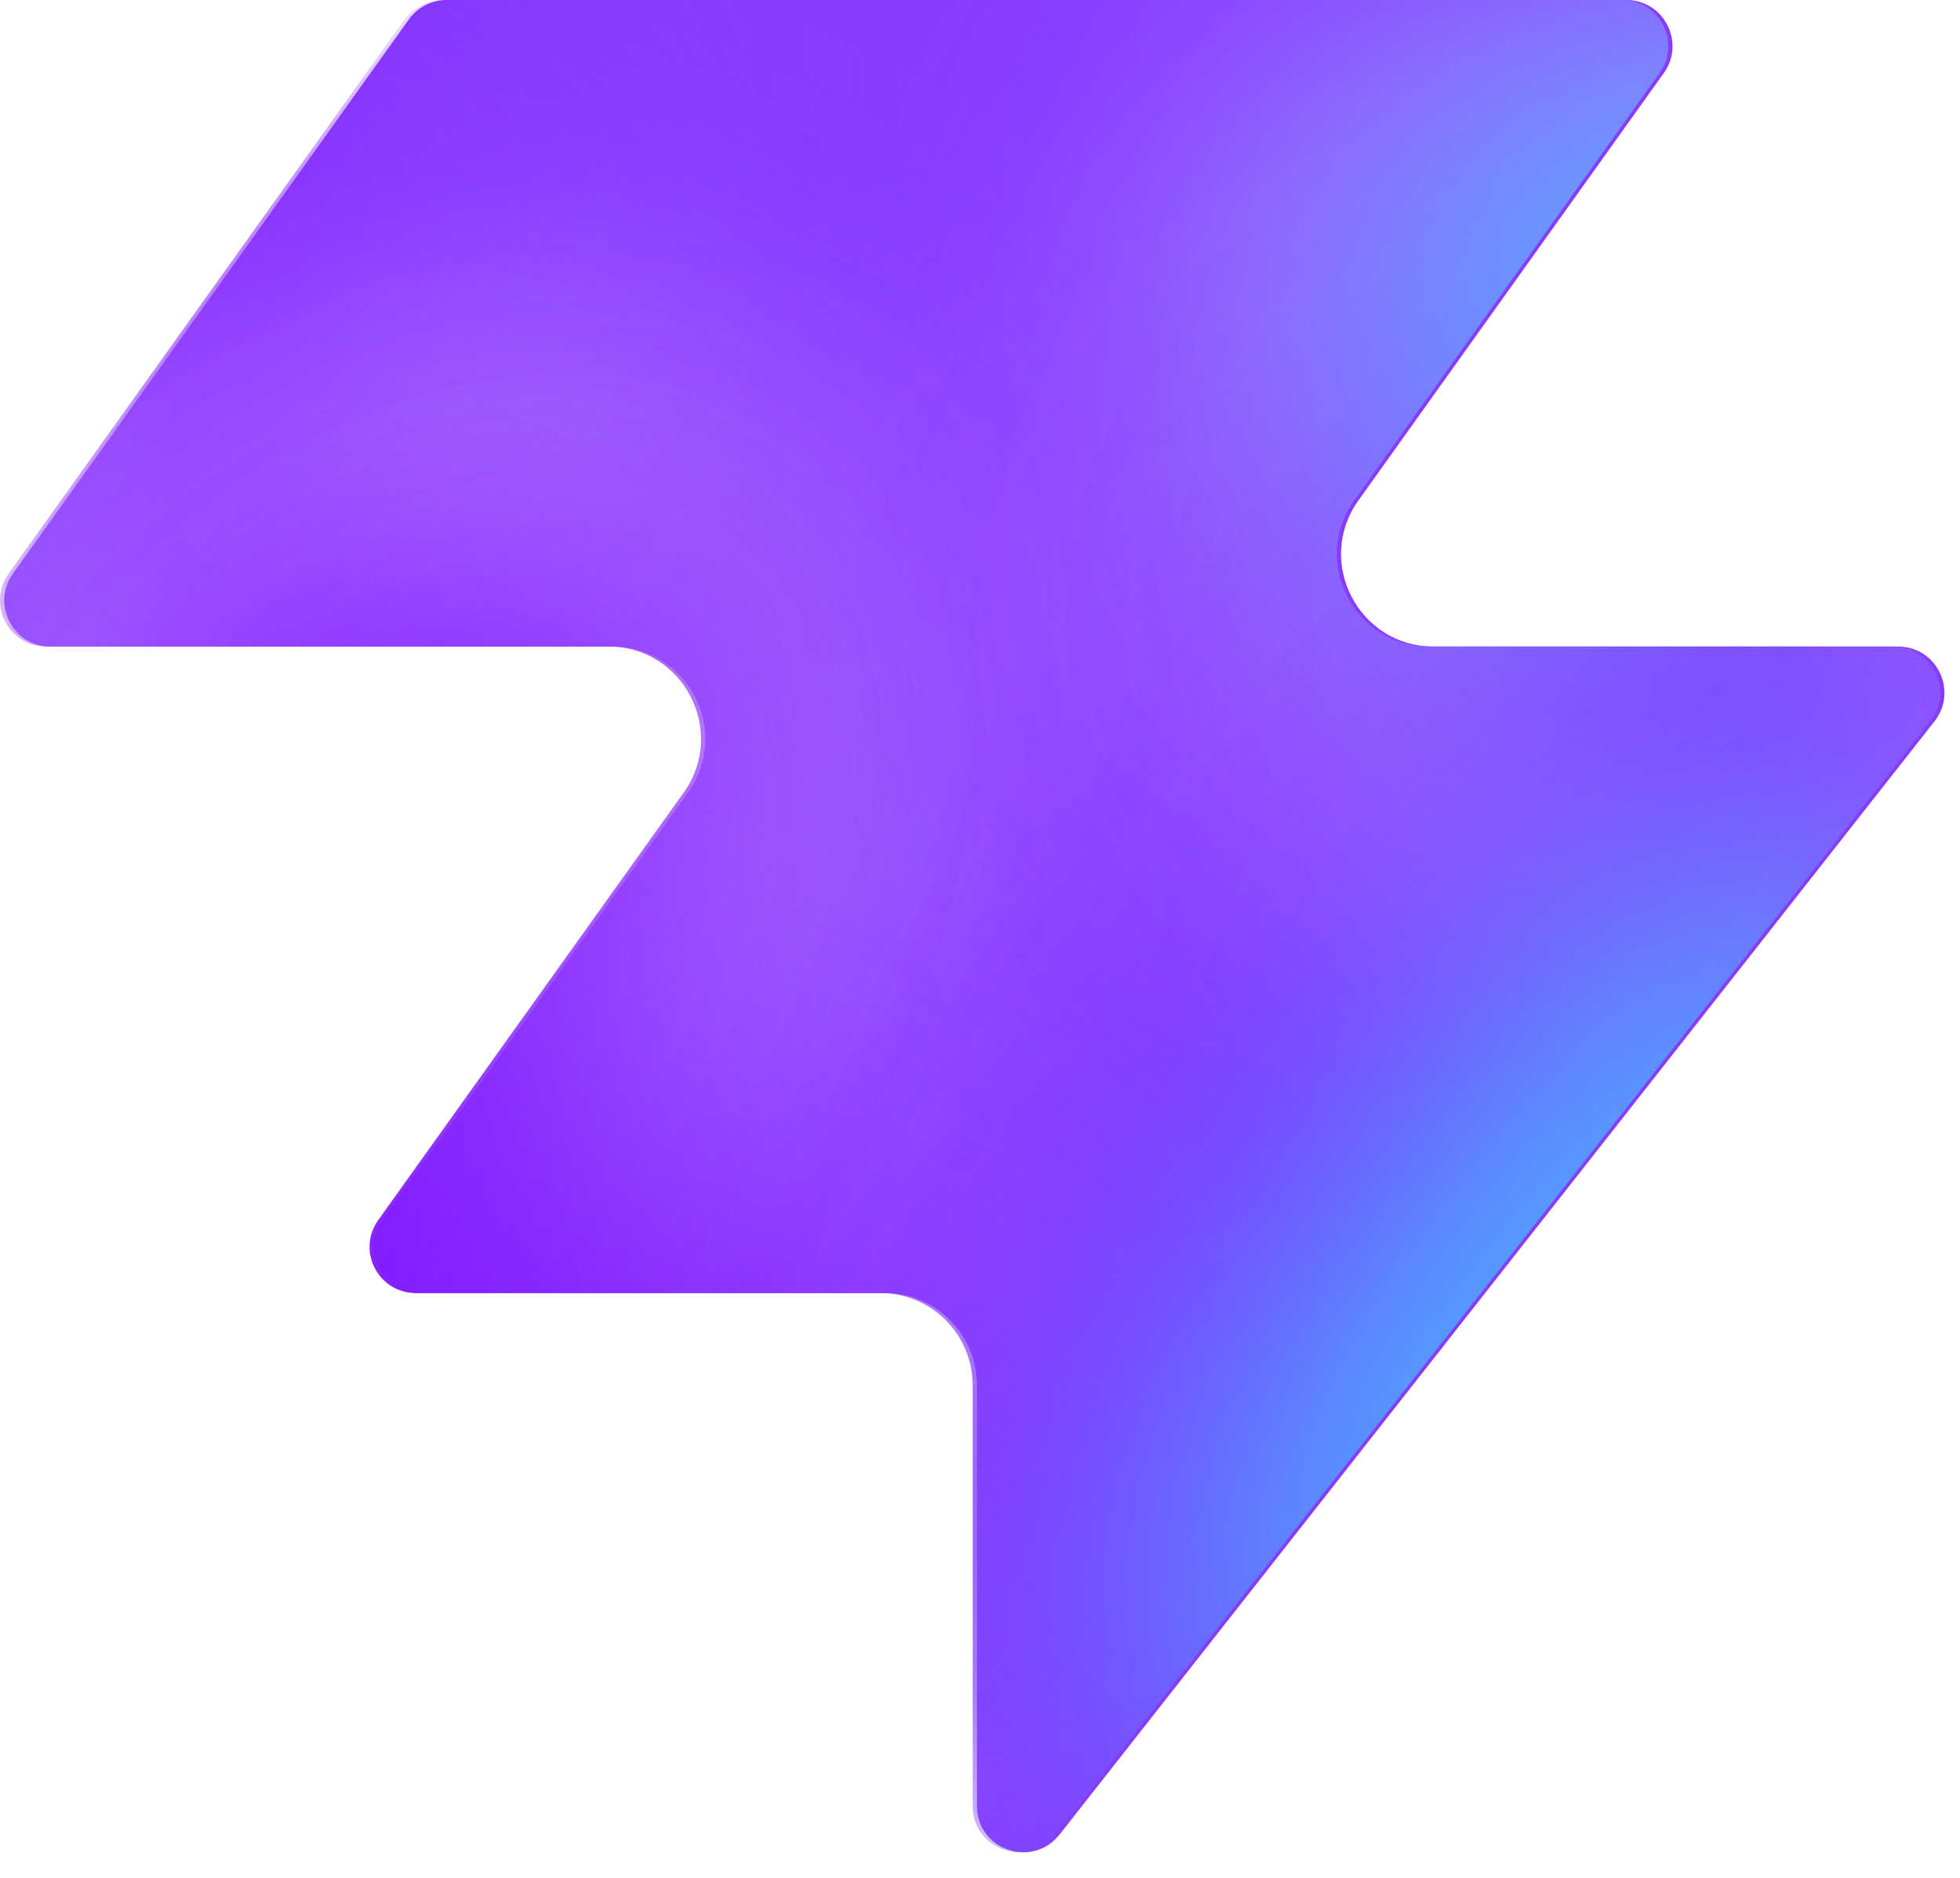
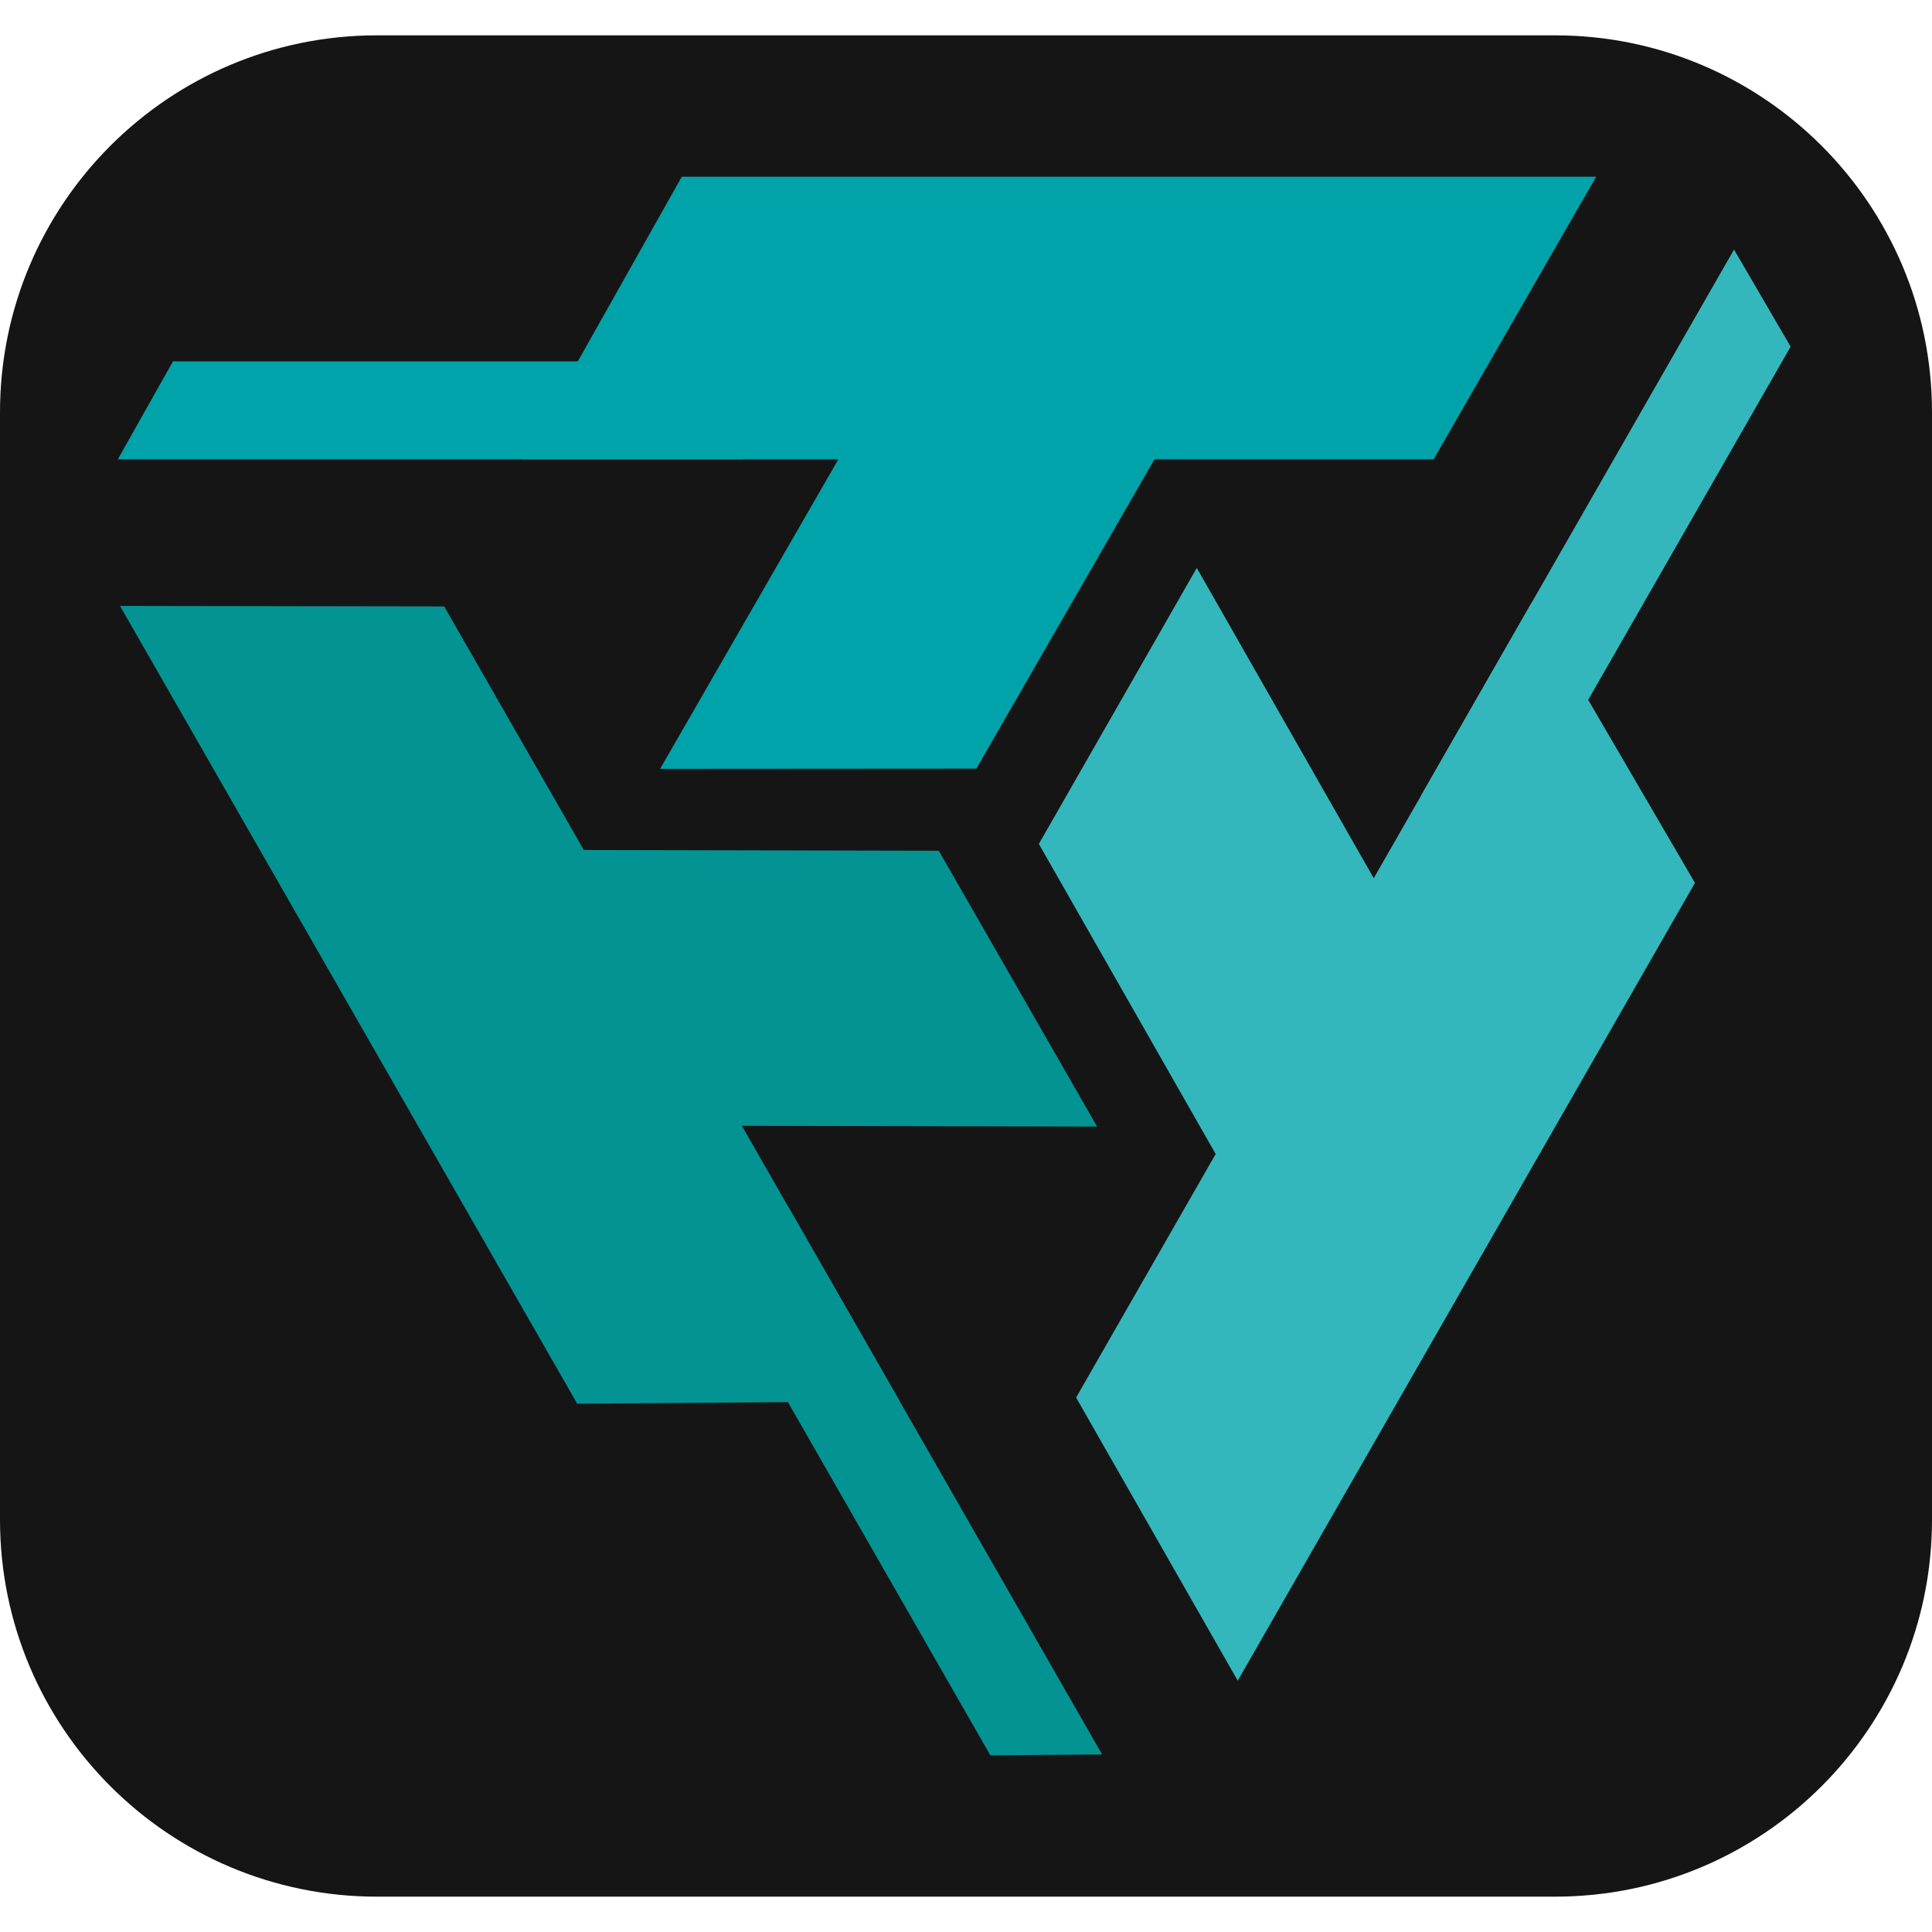
- <svg xmlns="http://www.w3.org/2000/svg" width="48" height="46" fill="none" viewBox="0 0 48 46">
-   <path fill="#863bff" d="M25.946 44.938c-.664.845-2.021.375-2.021-.698V33.937a2.26 2.26 0 0 0-2.262-2.262H10.287c-.92 0-1.456-1.04-.92-1.788l7.48-10.471c1.07-1.497 0-3.578-1.842-3.578H1.237c-.92 0-1.456-1.04-.92-1.788L10.013.474c.214-.297.556-.474.92-.474h28.894c.92 0 1.456 1.04.92 1.788l-7.48 10.471c-1.07 1.498 0 3.579 1.842 3.579h11.377c.943 0 1.473 1.088.89 1.83L25.947 44.94z" style="fill:#863bff;fill:color(display-p3 .525 .23 1);fill-opacity:1" />
-   <mask id="a" width="48" height="46" x="0" y="0" maskUnits="userSpaceOnUse" style="mask-type:alpha">
-     <path fill="#000" d="M25.842 44.938c-.664.844-2.021.375-2.021-.698V33.937a2.26 2.26 0 0 0-2.262-2.262H10.183c-.92 0-1.456-1.04-.92-1.788l7.48-10.471c1.07-1.498 0-3.579-1.842-3.579H1.133c-.92 0-1.456-1.04-.92-1.787L9.91.473c.214-.297.556-.474.92-.474h28.894c.92 0 1.456 1.04.92 1.788l-7.48 10.471c-1.07 1.498 0 3.578 1.842 3.578h11.377c.943 0 1.473 1.088.89 1.832L25.843 44.94z" style="fill:#000;fill-opacity:1" />
-   </mask>
-   <g mask="url(#a)">
-     <g filter="url(#b)">
-       <ellipse cx="5.508" cy="14.704" fill="#ede6ff" rx="5.508" ry="14.704" style="fill:#ede6ff;fill:color(display-p3 .927 .903 1);fill-opacity:1" transform="matrix(.00324 1 1 -.00324 -4.47 31.516)" />
-     </g>
-     <g filter="url(#c)">
-       <ellipse cx="10.399" cy="29.851" fill="#ede6ff" rx="10.399" ry="29.851" style="fill:#ede6ff;fill:color(display-p3 .927 .903 1);fill-opacity:1" transform="matrix(.00324 1 1 -.00324 -39.328 7.883)" />
-     </g>
-     <g filter="url(#d)">
-       <ellipse cx="5.508" cy="30.487" fill="#7e14ff" rx="5.508" ry="30.487" style="fill:#7e14ff;fill:color(display-p3 .492 .077 1);fill-opacity:1" transform="rotate(89.814 -25.913 -14.639)scale(1 -1)" />
-     </g>
-     <g filter="url(#e)">
-       <ellipse cx="5.508" cy="30.599" fill="#7e14ff" rx="5.508" ry="30.599" style="fill:#7e14ff;fill:color(display-p3 .492 .077 1);fill-opacity:1" transform="rotate(89.814 -32.644 -3.334)scale(1 -1)" />
-     </g>
-     <g filter="url(#f)">
-       <ellipse cx="5.508" cy="30.599" fill="#7e14ff" rx="5.508" ry="30.599" style="fill:#7e14ff;fill:color(display-p3 .492 .077 1);fill-opacity:1" transform="matrix(.00324 1 1 -.00324 -34.34 30.47)" />
-     </g>
-     <g filter="url(#g)">
-       <ellipse cx="14.072" cy="22.078" fill="#ede6ff" rx="14.072" ry="22.078" style="fill:#ede6ff;fill:color(display-p3 .927 .903 1);fill-opacity:1" transform="rotate(93.35 24.506 48.493)scale(-1 1)" />
-     </g>
-     <g filter="url(#h)">
-       <ellipse cx="3.47" cy="21.501" fill="#7e14ff" rx="3.47" ry="21.501" style="fill:#7e14ff;fill:color(display-p3 .492 .077 1);fill-opacity:1" transform="rotate(89.009 28.708 47.59)scale(-1 1)" />
-     </g>
-     <g filter="url(#i)">
-       <ellipse cx="3.47" cy="21.501" fill="#7e14ff" rx="3.47" ry="21.501" style="fill:#7e14ff;fill:color(display-p3 .492 .077 1);fill-opacity:1" transform="rotate(89.009 28.708 47.59)scale(-1 1)" />
-     </g>
-     <g filter="url(#j)">
-       <ellipse cx=".387" cy="8.972" fill="#7e14ff" rx="4.407" ry="29.108" style="fill:#7e14ff;fill:color(display-p3 .492 .077 1);fill-opacity:1" transform="rotate(39.51 .387 8.972)" />
-     </g>
-     <g filter="url(#k)">
-       <ellipse cx="47.523" cy="-6.092" fill="#7e14ff" rx="4.407" ry="29.108" style="fill:#7e14ff;fill:color(display-p3 .492 .077 1);fill-opacity:1" transform="rotate(37.892 47.523 -6.092)" />
-     </g>
-     <g filter="url(#l)">
-       <ellipse cx="41.412" cy="6.333" fill="#47bfff" rx="5.971" ry="9.665" style="fill:#47bfff;fill:color(display-p3 .28 .748 1);fill-opacity:1" transform="rotate(37.892 41.412 6.333)" />
-     </g>
-     <g filter="url(#m)">
-       <ellipse cx="-1.879" cy="38.332" fill="#7e14ff" rx="4.407" ry="29.108" style="fill:#7e14ff;fill:color(display-p3 .492 .077 1);fill-opacity:1" transform="rotate(37.892 -1.88 38.332)" />
-     </g>
-     <g filter="url(#n)">
-       <ellipse cx="-1.879" cy="38.332" fill="#7e14ff" rx="4.407" ry="29.108" style="fill:#7e14ff;fill:color(display-p3 .492 .077 1);fill-opacity:1" transform="rotate(37.892 -1.88 38.332)" />
-     </g>
-     <g filter="url(#o)">
-       <ellipse cx="35.651" cy="29.907" fill="#7e14ff" rx="4.407" ry="29.108" style="fill:#7e14ff;fill:color(display-p3 .492 .077 1);fill-opacity:1" transform="rotate(37.892 35.651 29.907)" />
-     </g>
-     <g filter="url(#p)">
-       <ellipse cx="38.418" cy="32.4" fill="#47bfff" rx="5.971" ry="15.297" style="fill:#47bfff;fill:color(display-p3 .28 .748 1);fill-opacity:1" transform="rotate(37.892 38.418 32.4)" />
-     </g>
-   </g>
-   <defs>
-     <filter id="b" width="60.045" height="41.654" x="-19.77" y="16.149" color-interpolation-filters="sRGB" filterUnits="userSpaceOnUse">
-       <feFlood flood-opacity="0" result="BackgroundImageFix" />
-       <feBlend in="SourceGraphic" in2="BackgroundImageFix" result="shape" />
-       <feGaussianBlur result="effect1_foregroundBlur_2002_17158" stdDeviation="7.659" />
-     </filter>
-     <filter id="c" width="90.34" height="51.437" x="-54.613" y="-7.533" color-interpolation-filters="sRGB" filterUnits="userSpaceOnUse">
-       <feFlood flood-opacity="0" result="BackgroundImageFix" />
-       <feBlend in="SourceGraphic" in2="BackgroundImageFix" result="shape" />
-       <feGaussianBlur result="effect1_foregroundBlur_2002_17158" stdDeviation="7.659" />
-     </filter>
-     <filter id="d" width="79.355" height="29.4" x="-49.64" y="2.03" color-interpolation-filters="sRGB" filterUnits="userSpaceOnUse">
-       <feFlood flood-opacity="0" result="BackgroundImageFix" />
-       <feBlend in="SourceGraphic" in2="BackgroundImageFix" result="shape" />
-       <feGaussianBlur result="effect1_foregroundBlur_2002_17158" stdDeviation="4.596" />
-     </filter>
-     <filter id="e" width="79.579" height="29.4" x="-45.045" y="20.029" color-interpolation-filters="sRGB" filterUnits="userSpaceOnUse">
-       <feFlood flood-opacity="0" result="BackgroundImageFix" />
-       <feBlend in="SourceGraphic" in2="BackgroundImageFix" result="shape" />
-       <feGaussianBlur result="effect1_foregroundBlur_2002_17158" stdDeviation="4.596" />
-     </filter>
-     <filter id="f" width="79.579" height="29.4" x="-43.513" y="21.178" color-interpolation-filters="sRGB" filterUnits="userSpaceOnUse">
-       <feFlood flood-opacity="0" result="BackgroundImageFix" />
-       <feBlend in="SourceGraphic" in2="BackgroundImageFix" result="shape" />
-       <feGaussianBlur result="effect1_foregroundBlur_2002_17158" stdDeviation="4.596" />
-     </filter>
-     <filter id="g" width="74.749" height="58.852" x="15.756" y="-17.901" color-interpolation-filters="sRGB" filterUnits="userSpaceOnUse">
-       <feFlood flood-opacity="0" result="BackgroundImageFix" />
-       <feBlend in="SourceGraphic" in2="BackgroundImageFix" result="shape" />
-       <feGaussianBlur result="effect1_foregroundBlur_2002_17158" stdDeviation="7.659" />
-     </filter>
-     <filter id="h" width="61.377" height="25.362" x="23.548" y="2.284" color-interpolation-filters="sRGB" filterUnits="userSpaceOnUse">
-       <feFlood flood-opacity="0" result="BackgroundImageFix" />
-       <feBlend in="SourceGraphic" in2="BackgroundImageFix" result="shape" />
-       <feGaussianBlur result="effect1_foregroundBlur_2002_17158" stdDeviation="4.596" />
-     </filter>
-     <filter id="i" width="61.377" height="25.362" x="23.548" y="2.284" color-interpolation-filters="sRGB" filterUnits="userSpaceOnUse">
-       <feFlood flood-opacity="0" result="BackgroundImageFix" />
-       <feBlend in="SourceGraphic" in2="BackgroundImageFix" result="shape" />
-       <feGaussianBlur result="effect1_foregroundBlur_2002_17158" stdDeviation="4.596" />
-     </filter>
-     <filter id="j" width="56.045" height="63.649" x="-27.636" y="-22.853" color-interpolation-filters="sRGB" filterUnits="userSpaceOnUse">
-       <feFlood flood-opacity="0" result="BackgroundImageFix" />
-       <feBlend in="SourceGraphic" in2="BackgroundImageFix" result="shape" />
-       <feGaussianBlur result="effect1_foregroundBlur_2002_17158" stdDeviation="4.596" />
-     </filter>
-     <filter id="k" width="54.814" height="64.646" x="20.116" y="-38.415" color-interpolation-filters="sRGB" filterUnits="userSpaceOnUse">
-       <feFlood flood-opacity="0" result="BackgroundImageFix" />
-       <feBlend in="SourceGraphic" in2="BackgroundImageFix" result="shape" />
-       <feGaussianBlur result="effect1_foregroundBlur_2002_17158" stdDeviation="4.596" />
-     </filter>
-     <filter id="l" width="33.541" height="35.313" x="24.641" y="-11.323" color-interpolation-filters="sRGB" filterUnits="userSpaceOnUse">
-       <feFlood flood-opacity="0" result="BackgroundImageFix" />
-       <feBlend in="SourceGraphic" in2="BackgroundImageFix" result="shape" />
-       <feGaussianBlur result="effect1_foregroundBlur_2002_17158" stdDeviation="4.596" />
-     </filter>
-     <filter id="m" width="54.814" height="64.646" x="-29.286" y="6.009" color-interpolation-filters="sRGB" filterUnits="userSpaceOnUse">
-       <feFlood flood-opacity="0" result="BackgroundImageFix" />
-       <feBlend in="SourceGraphic" in2="BackgroundImageFix" result="shape" />
-       <feGaussianBlur result="effect1_foregroundBlur_2002_17158" stdDeviation="4.596" />
-     </filter>
-     <filter id="n" width="54.814" height="64.646" x="-29.286" y="6.009" color-interpolation-filters="sRGB" filterUnits="userSpaceOnUse">
-       <feFlood flood-opacity="0" result="BackgroundImageFix" />
-       <feBlend in="SourceGraphic" in2="BackgroundImageFix" result="shape" />
-       <feGaussianBlur result="effect1_foregroundBlur_2002_17158" stdDeviation="4.596" />
-     </filter>
-     <filter id="o" width="54.814" height="64.646" x="8.244" y="-2.416" color-interpolation-filters="sRGB" filterUnits="userSpaceOnUse">
-       <feFlood flood-opacity="0" result="BackgroundImageFix" />
-       <feBlend in="SourceGraphic" in2="BackgroundImageFix" result="shape" />
-       <feGaussianBlur result="effect1_foregroundBlur_2002_17158" stdDeviation="4.596" />
-     </filter>
-     <filter id="p" width="39.409" height="43.623" x="18.713" y="10.588" color-interpolation-filters="sRGB" filterUnits="userSpaceOnUse">
-       <feFlood flood-opacity="0" result="BackgroundImageFix" />
-       <feBlend in="SourceGraphic" in2="BackgroundImageFix" result="shape" />
-       <feGaussianBlur result="effect1_foregroundBlur_2002_17158" stdDeviation="4.596" />
-     </filter>
-   </defs>
+ <svg xmlns="http://www.w3.org/2000/svg" width="64" height="64" viewBox="31 -6 82 79">
+   <rect x="31" y="-6" width="82" height="79" rx="16" fill="#161516" />
+   <path fill-rule="evenodd" clip-rule="evenodd" d="M98.747 0H59.938L53.183 11.995H66.582L59.017 25.132L72.439 25.123L79.999 11.995H91.847L98.747 0Z" fill="#00A3A9" />
+   <path fill-rule="evenodd" clip-rule="evenodd" d="M64.926 7.838H38.341L36 11.995H62.535L64.926 7.838Z" fill="#00A3A9" />
+   <path fill-rule="evenodd" clip-rule="evenodd" d="M36.093 18.217L55.498 52.077L69.186 51.973L62.486 40.282L77.563 40.314L70.844 28.608L55.778 28.576L49.854 18.239L36.093 18.217Z" fill="#049393" />
+   <path fill-rule="evenodd" clip-rule="evenodd" d="M59.74 43.806L73.033 67L77.777 66.965L64.51 43.813L59.74 43.806Z" fill="#049393" />
+   <path fill-rule="evenodd" clip-rule="evenodd" d="M83.534 63.834L102.939 29.974L96.005 18.083L89.306 29.774L81.795 16.605L75.092 28.319L82.597 41.48L76.673 51.817L83.534 63.834Z" fill="#33B7BC" />
+   <path fill-rule="evenodd" clip-rule="evenodd" d="M93.707 30.407L107 7.213L104.597 3.092L91.329 26.243L93.707 30.407Z" fill="#33B7BC" />
</svg>
